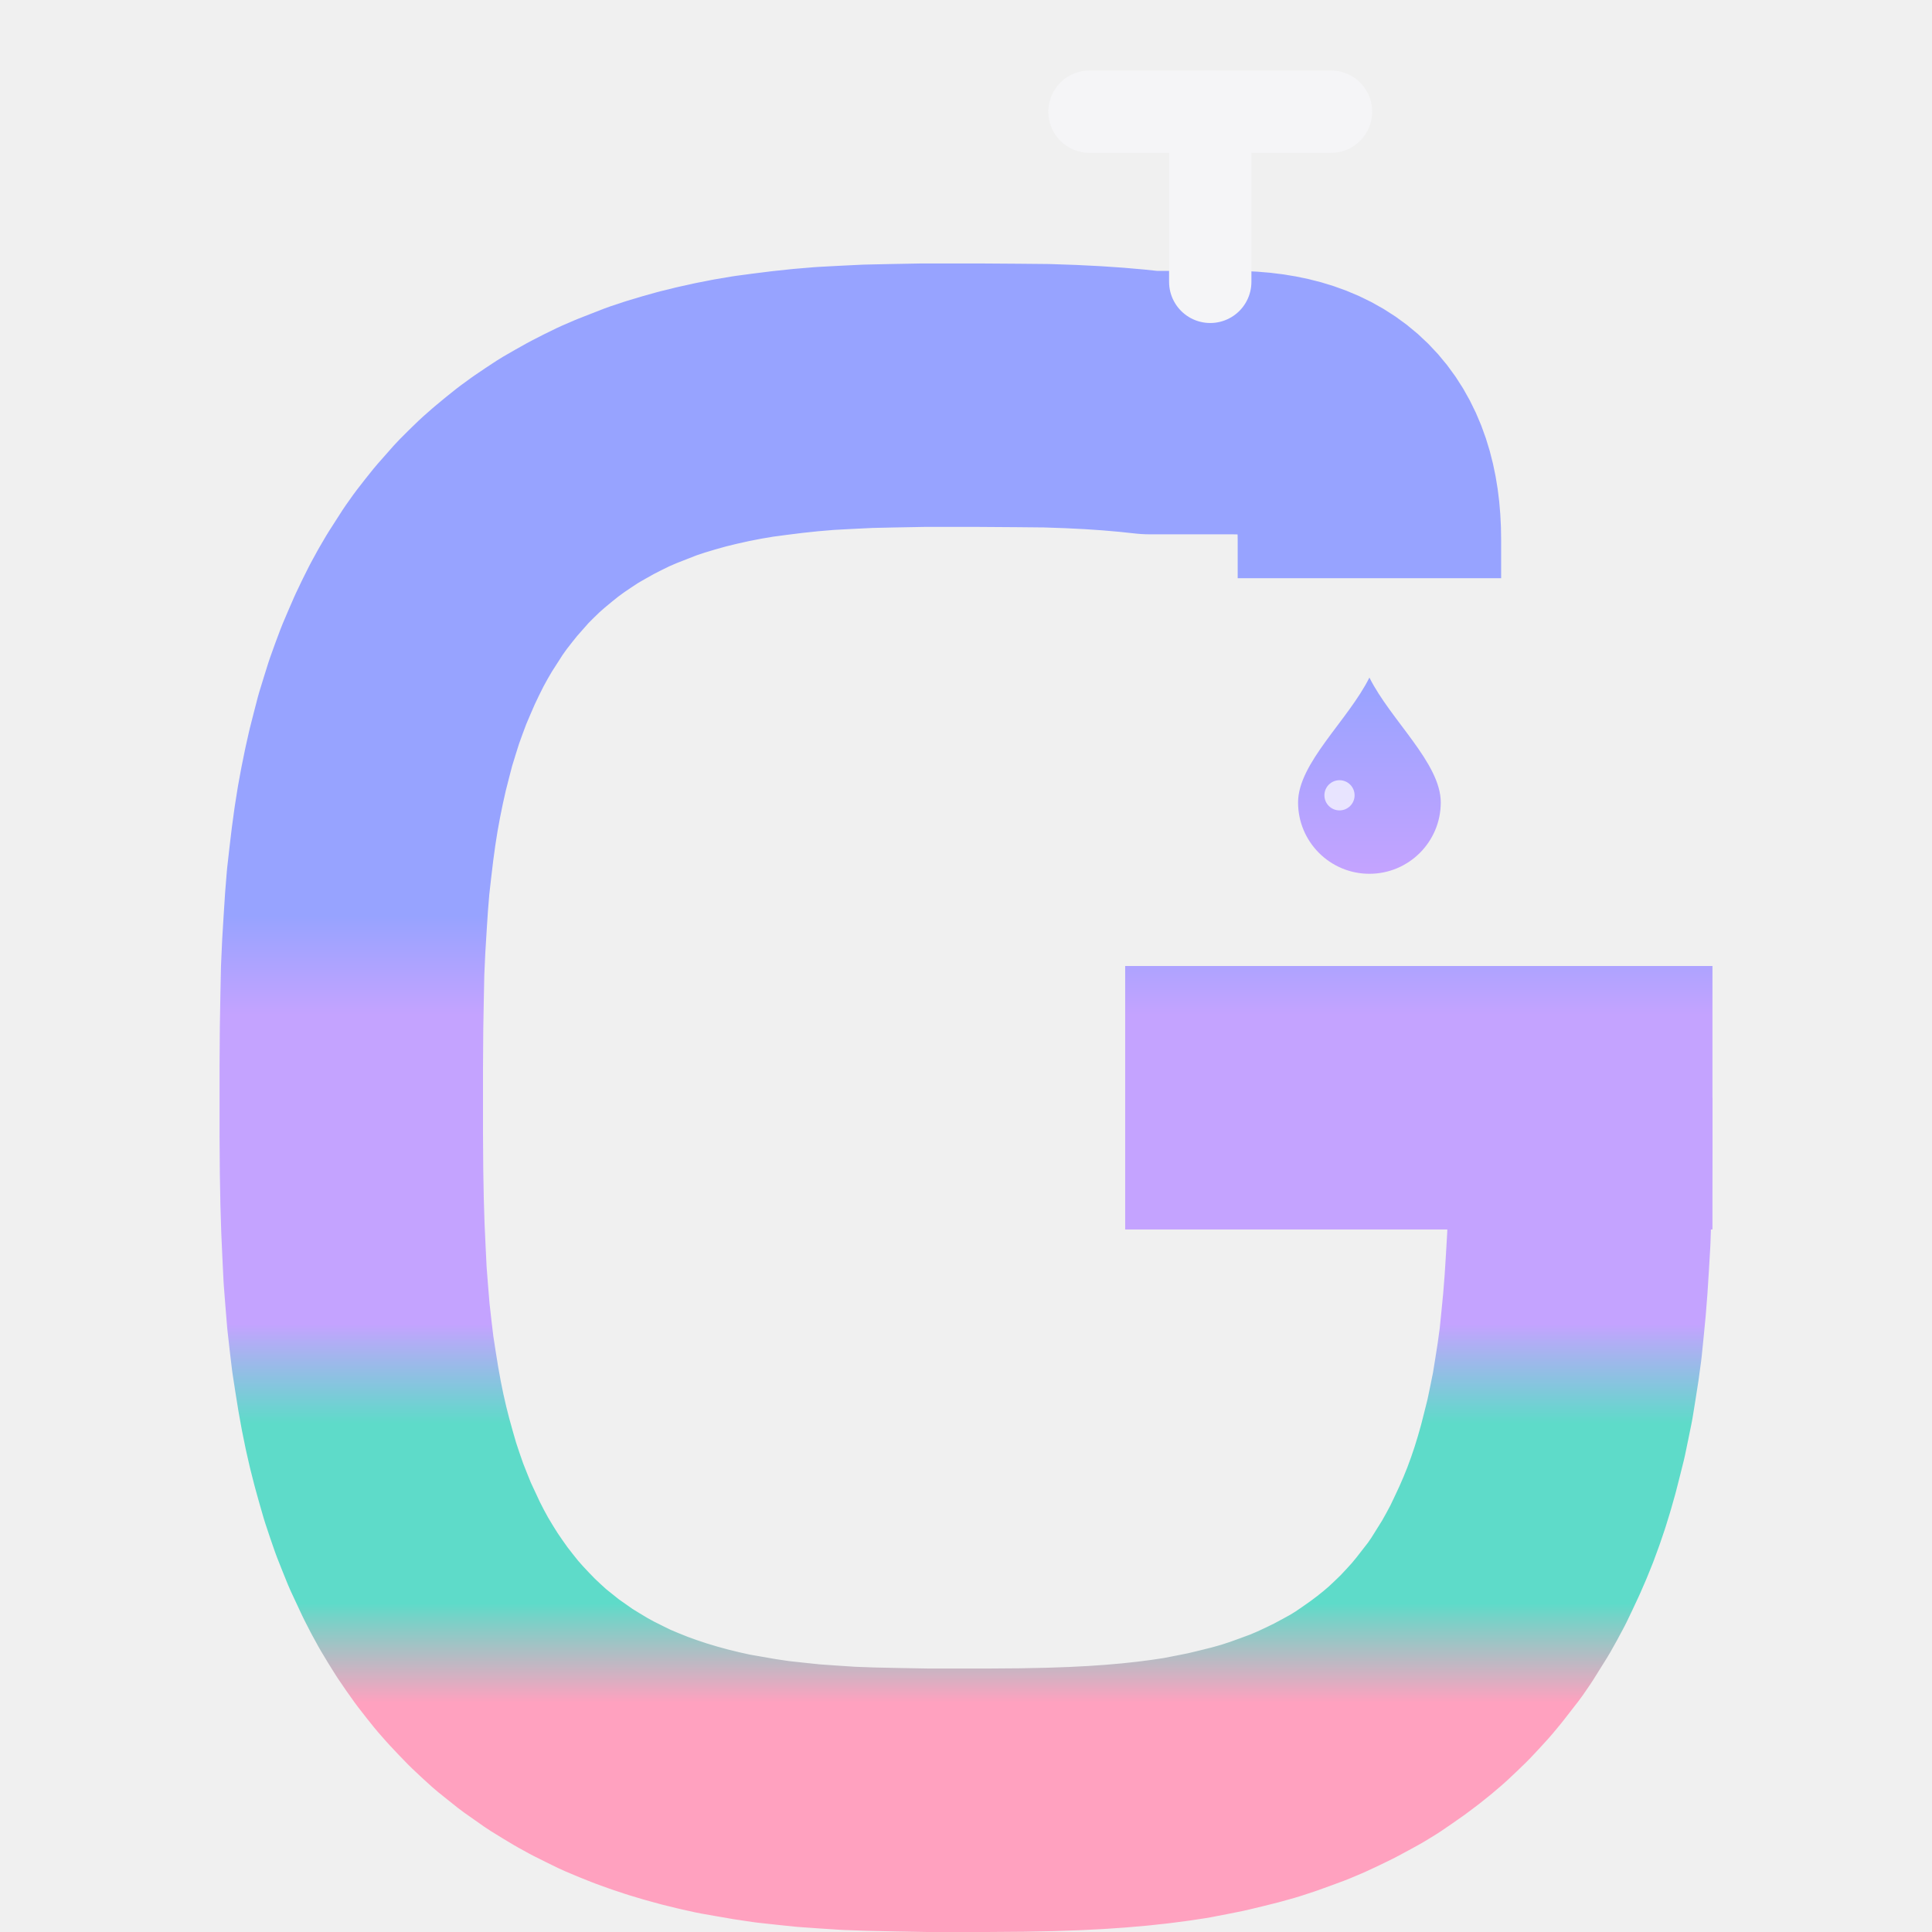
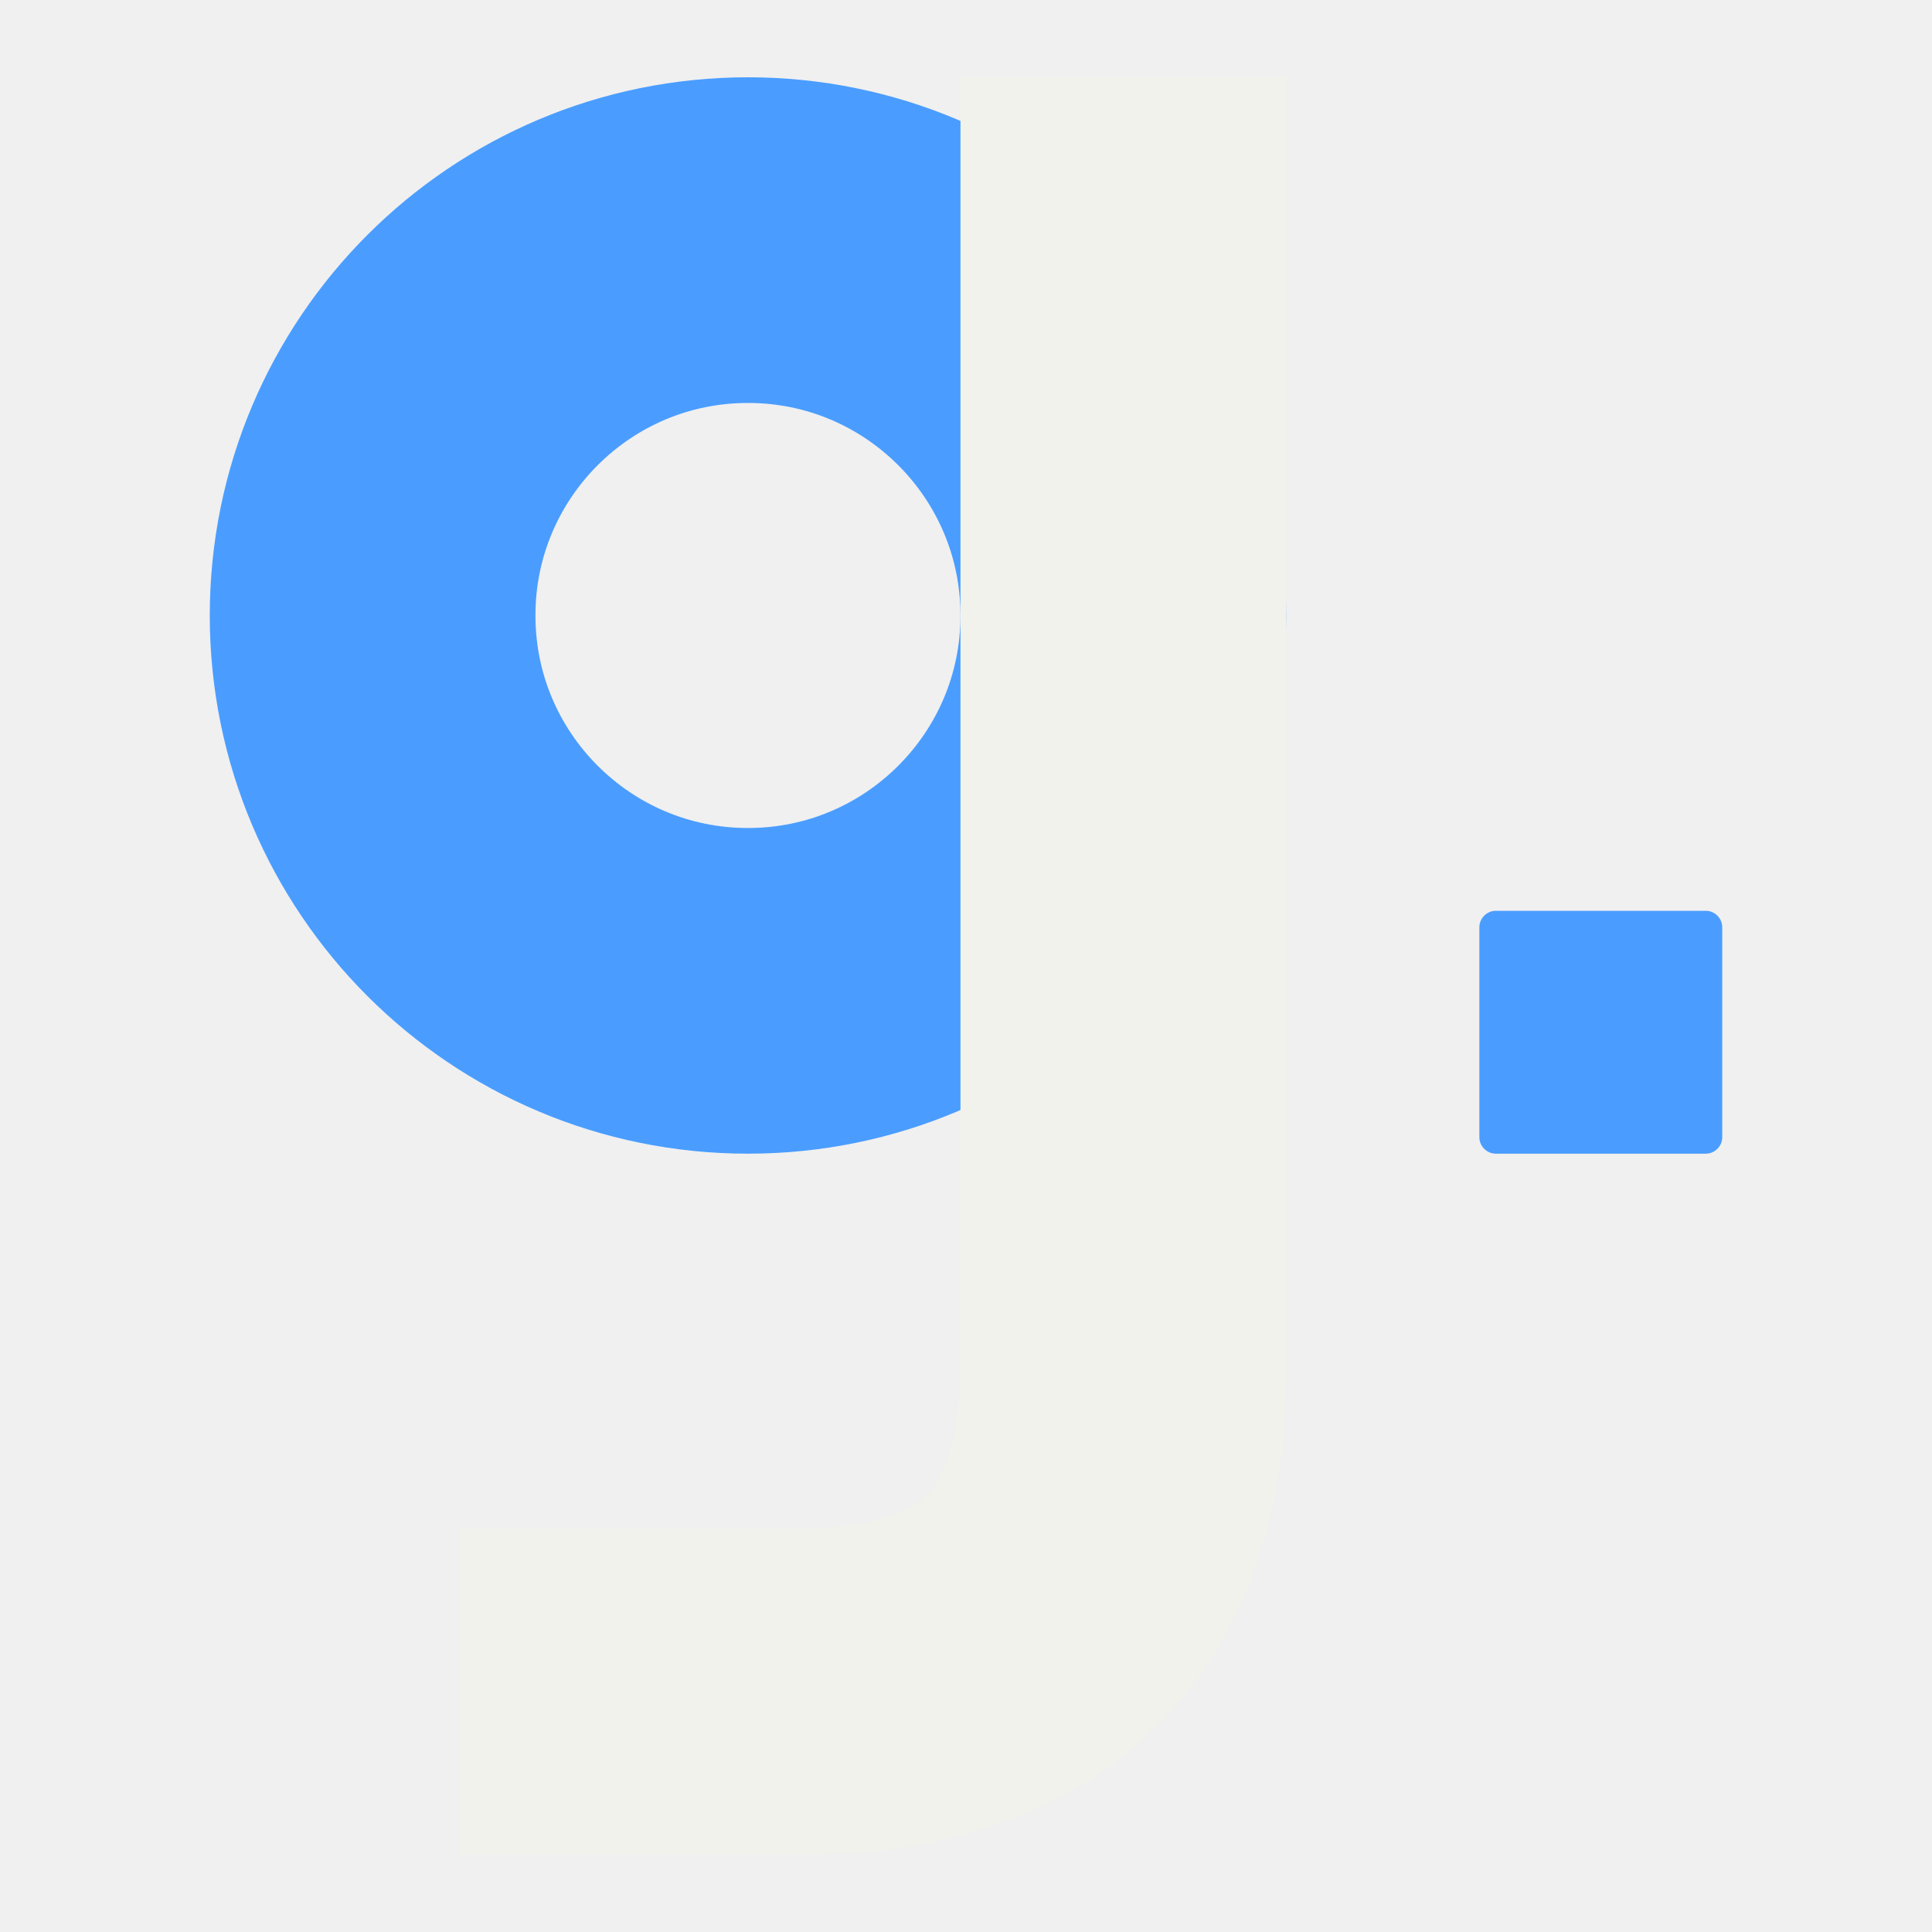
- <svg xmlns="http://www.w3.org/2000/svg" width="512" height="512" viewBox="148 160 704 704">
-   <defs>
-     <linearGradient id="fill-md" gradientUnits="userSpaceOnUse" x1="0" y1="258.7" x2="0" y2="864.0">
-       <stop offset="0" stop-color="#97a3ff" />
-       <stop offset="0.388" stop-color="#97a3ff" />
-       <stop offset="0.448" stop-color="#c4a3ff" />
-       <stop offset="0.634" stop-color="#c4a3ff" />
-       <stop offset="0.694" stop-color="#5edbc9" />
-       <stop offset="0.802" stop-color="#5edbc9" />
-       <stop offset="0.862" stop-color="#ffa1bf" />
-       <stop offset="1" stop-color="#ffa1bf" />
-     </linearGradient>
-     <linearGradient id="drop-md" x1="0" y1="0" x2="0" y2="1">
-       <stop offset="0" stop-color="#97a3ff" />
-       <stop offset="1" stop-color="#c4a3ff" />
-     </linearGradient>
-   </defs>
-   <path d="M724.0 560.0 L724.0 579.8 L723.8 591.9 L723.6 602.2 L723.3 611.4 L722.8 620.0 L722.3 627.9 L721.7 635.5 L721.0 642.7 L720.3 649.6 L719.4 656.2 L718.4 662.6 L717.4 668.8 L716.2 674.7 L715.0 680.5 L713.6 686.1 L712.2 691.6 L710.7 696.9 L709.1 702.1 L707.4 707.1 L705.6 712.0 L703.7 716.7 L701.7 721.3 L699.6 725.8 L697.5 730.2 L695.2 734.5 L692.9 738.6 L690.4 742.6 L687.9 746.6 L685.3 750.4 L682.5 754.0 L679.7 757.6 L676.8 761.1 L673.8 764.4 L670.7 767.7 L667.5 770.8 L664.2 773.9 L660.8 776.8 L657.3 779.6 L653.7 782.3 L650.0 784.9 L646.2 787.5 L642.3 789.9 L638.3 792.1 L634.2 794.3 L629.9 796.4 L625.6 798.4 L621.1 800.3 L616.5 802.0 L611.8 803.7 L606.9 805.3 L601.9 806.7 L596.7 808.0 L591.3 809.3 L585.8 810.4 L580.1 811.5 L574.1 812.4 L567.9 813.2 L561.4 813.9 L554.5 814.5 L547.2 815.0 L539.3 815.4 L530.6 815.7 L520.6 815.9 L507.3 816.0 L486.3 816.0 L474.9 815.8 L465.5 815.6 L457.2 815.3 L449.6 814.8 L442.5 814.3 L435.8 813.6 L429.4 812.9 L423.3 812.0 L417.5 811.0 L411.8 810.0 L406.4 808.8 L401.1 807.5 L396.0 806.1 L391.0 804.6 L386.2 803.0 L381.5 801.3 L377.0 799.5 L372.5 797.6 L368.2 795.5 L364.0 793.4 L360.0 791.2 L356.0 788.8 L352.1 786.4 L348.4 783.8 L344.7 781.2 L341.2 778.4 L337.7 775.6 L334.4 772.6 L331.1 769.5 L328.0 766.3 L324.9 763.0 L321.9 759.6 L319.1 756.1 L316.3 752.5 L313.6 748.7 L311.0 744.9 L308.5 740.9 L306.1 736.9 L303.8 732.7 L301.6 728.4 L299.5 723.9 L297.4 719.4 L295.5 714.7 L293.6 709.9 L291.9 705.0 L290.2 699.9 L288.7 694.7 L287.2 689.3 L285.8 683.8 L284.5 678.1 L283.3 672.2 L282.2 666.1 L281.2 659.9 L280.2 653.4 L279.4 646.7 L278.6 639.6 L278.0 632.3 L277.4 624.6 L277.0 616.4 L276.6 607.6 L276.3 597.9 L276.1 587.0 L276.0 573.5 L276.0 549.0 L276.1 534.7 L276.3 523.5 L276.5 513.7 L276.9 504.8 L277.4 496.6 L277.9 488.8 L278.5 481.4 L279.3 474.3 L280.1 467.6 L281.0 461.0 L282.0 454.7 L283.1 448.7 L284.3 442.8 L285.6 437.0 L287.0 431.5 L288.4 426.1 L290.0 420.9 L291.6 415.8 L293.4 410.8 L295.2 406.0 L297.2 401.3 L299.2 396.7 L301.3 392.3 L303.5 387.9 L305.8 383.7 L308.2 379.6 L310.7 375.7 L313.2 371.8 L315.9 368.0 L318.7 364.4 L321.5 360.9 L324.5 357.5 L327.5 354.1 L330.7 350.9 L333.9 347.8 L337.2 344.9 L340.7 342.0 L344.2 339.2 L347.9 336.5 L351.6 334.0 L355.4 331.5 L359.4 329.2 L363.5 326.9 L367.6 324.8 L371.9 322.7 L376.3 320.8 L380.9 319.0 L385.5 317.2 L390.3 315.6 L395.3 314.1 L400.3 312.7 L405.6 311.4 L411.0 310.2 L416.6 309.1 L422.5 308.1 L428.5 307.3 L434.9 306.5 L441.5 305.8 L448.6 305.2 L456.1 304.8 L464.3 304.4 L473.5 304.2 L484.4 304.0 L504.5 304.0 L519.0 304.1 L529.3 304.2 L538.1 304.5 L546.1 304.9 L553.5 305.4 L560.4 306.0 L567.0 306.7 L597.0 306.7 Q647.0 306.7 647.0 356.7 L647.0 370.7" fill="none" stroke="url(#fill-md)" stroke-width="96" stroke-linecap="butt" stroke-linejoin="round" />
-   <path d="M772.0 560.0 L558.0 560.0" fill="none" stroke="url(#fill-md)" stroke-width="96" stroke-linecap="butt" stroke-linejoin="round" />
-   <path d="M589.0 262.7 L589.0 200.7" fill="none" stroke="#f5f5f7" stroke-width="30" stroke-linecap="round" stroke-linejoin="round" />
-   <path d="M545.0 200.7 L633.0 200.7" fill="none" stroke="#f5f5f7" stroke-width="30" stroke-linecap="round" stroke-linejoin="round" />
-   <path d="M647.0 406.9 C654.8 422.5 673.0 438.1 673.0 452.4 A26.0 26.0 0 0 1 621.0 452.4 C621.0 438.1 639.2 422.5 647.0 406.9 Z" fill="url(#drop-md)" />
-   <circle cx="636.1" cy="449.8" r="5.5" fill="#ffffff" opacity=".7" />
+ <svg xmlns="http://www.w3.org/2000/svg" width="512" height="512" viewBox="232 288 560 560">
+   <g transform="translate(512 568) scale(0.8) translate(-483 -597)">
+     <circle cx="404" cy="470" r="136" fill="none" stroke="#4a9dff" stroke-width="118" />
+     <path d="M540 275.0 L540 742 Q540 860 422 860 L300 860" fill="none" stroke="#f2f2ec" stroke-width="118" stroke-linejoin="round" />
+     <rect x="669.0" y="577.0" width="88.0" height="88.0" rx="6" fill="#4a9dff" />
+   </g>
</svg>
